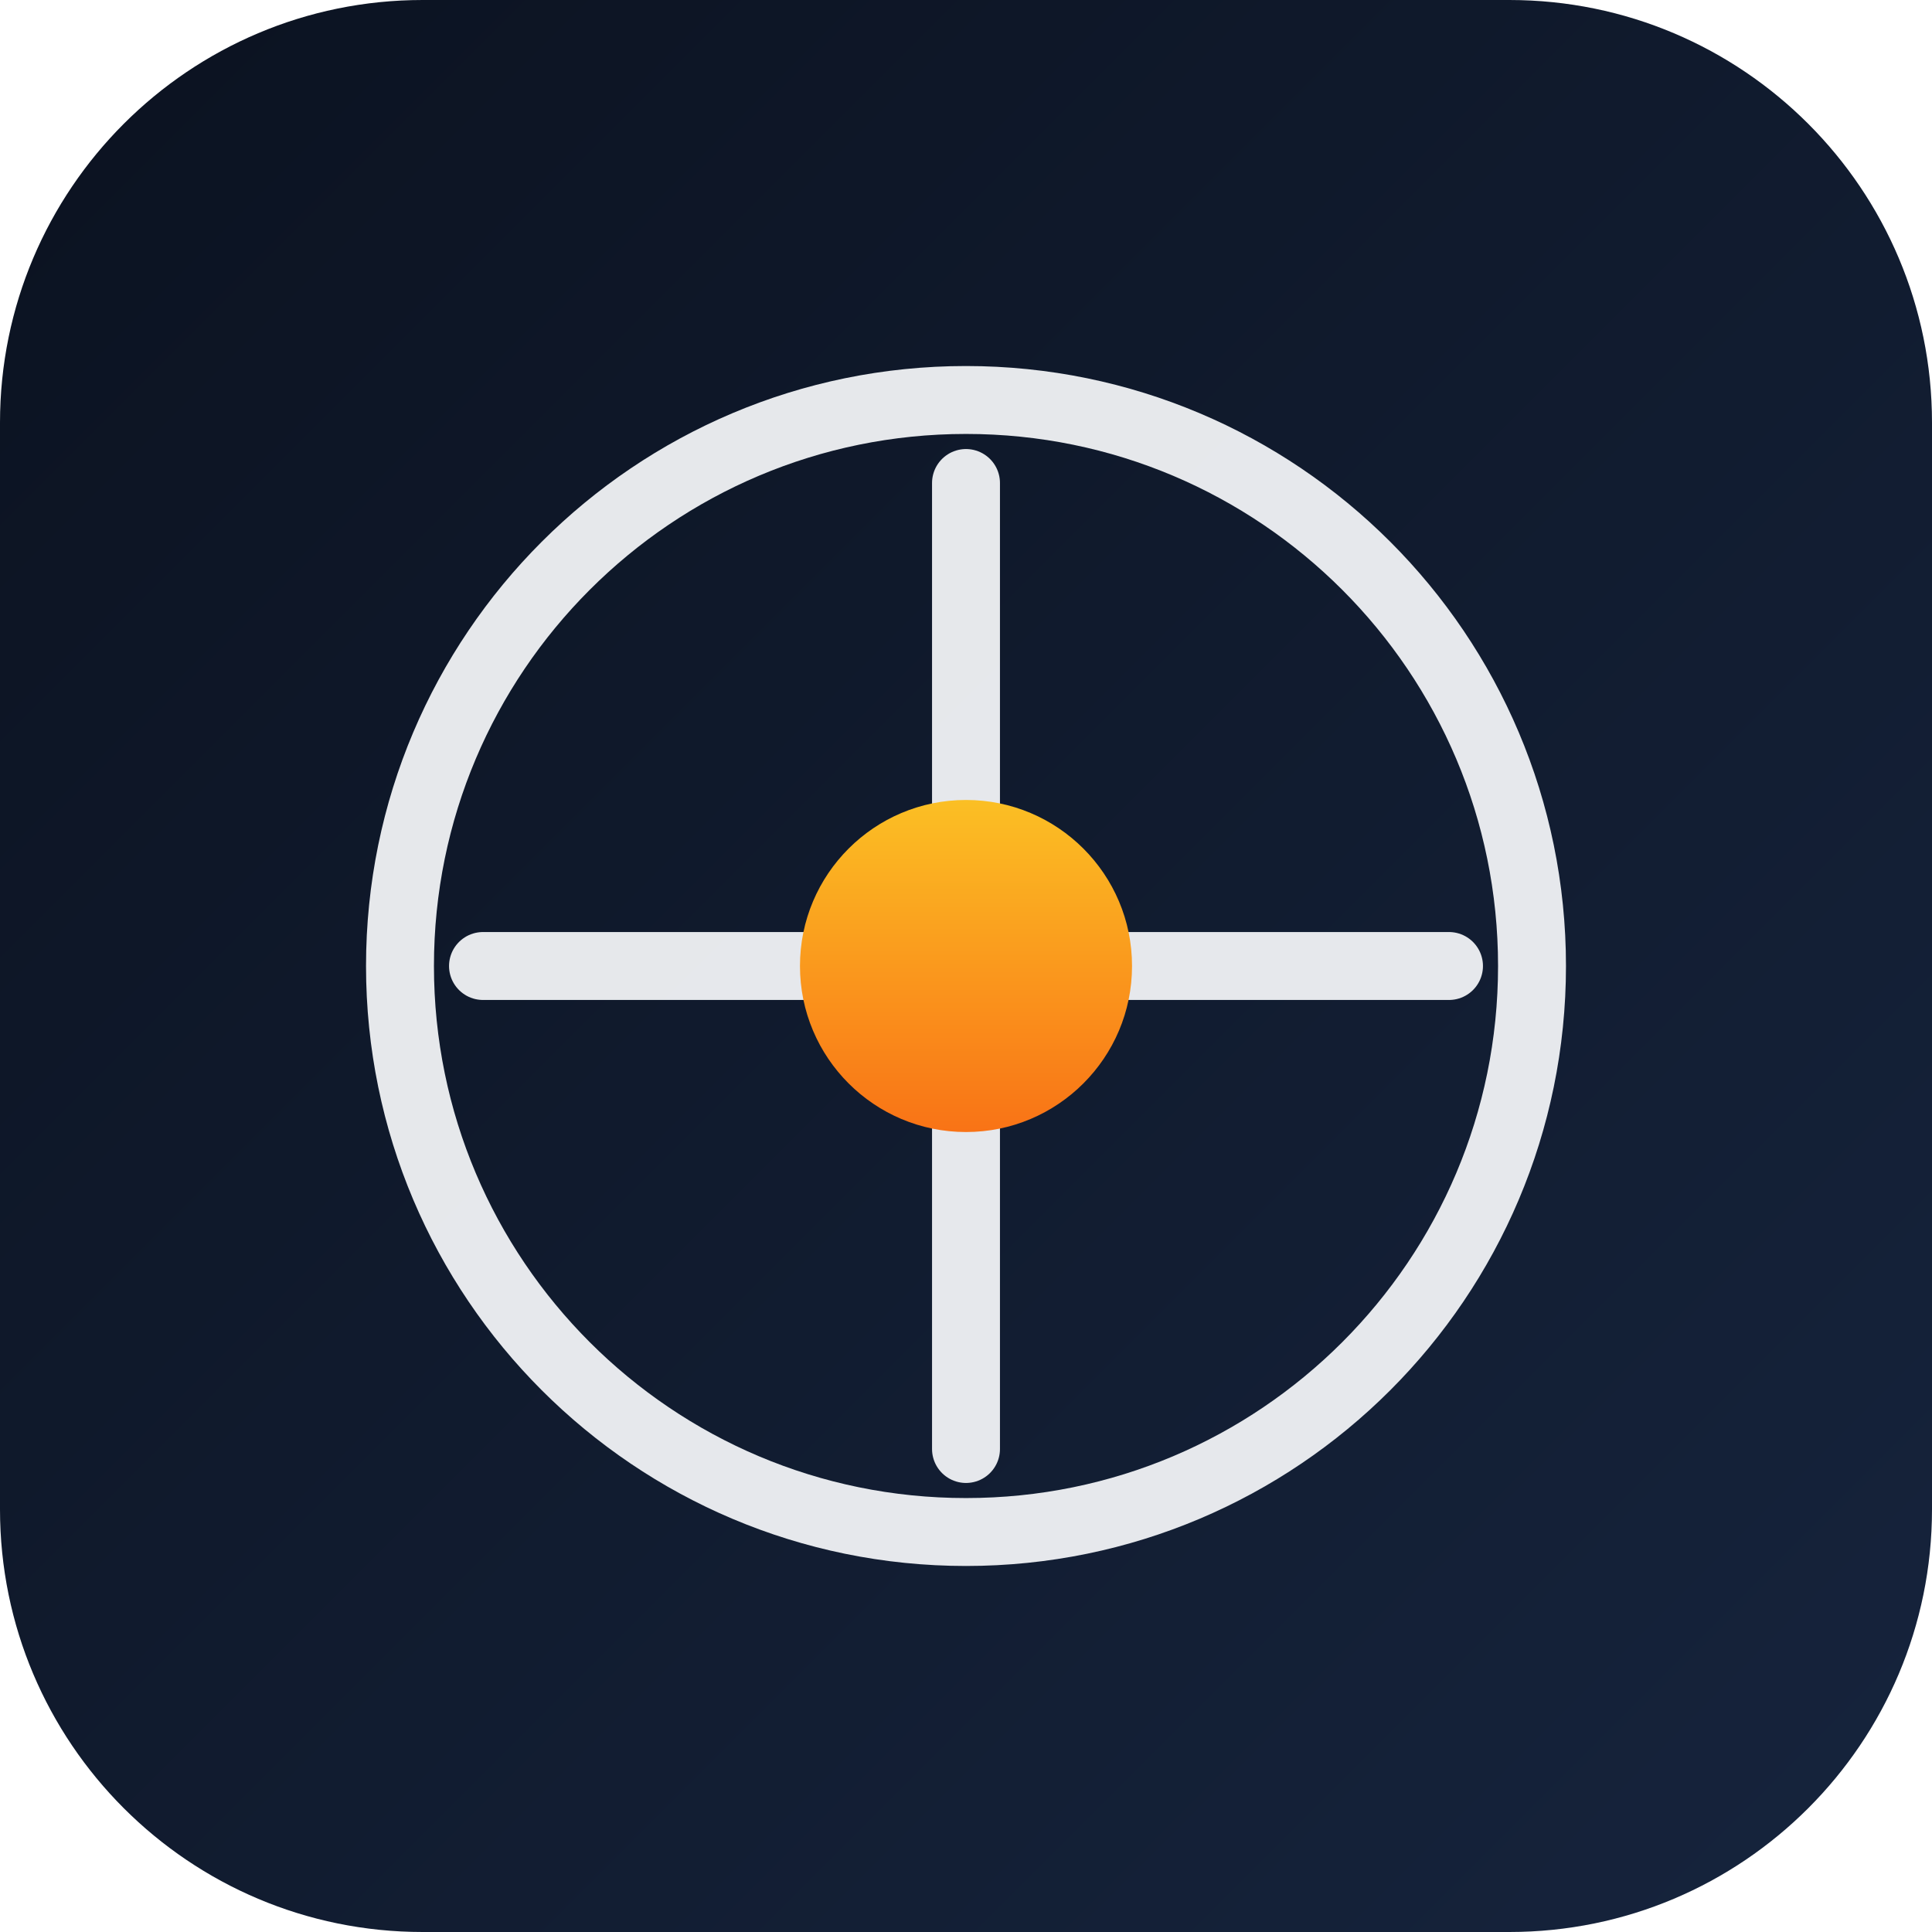
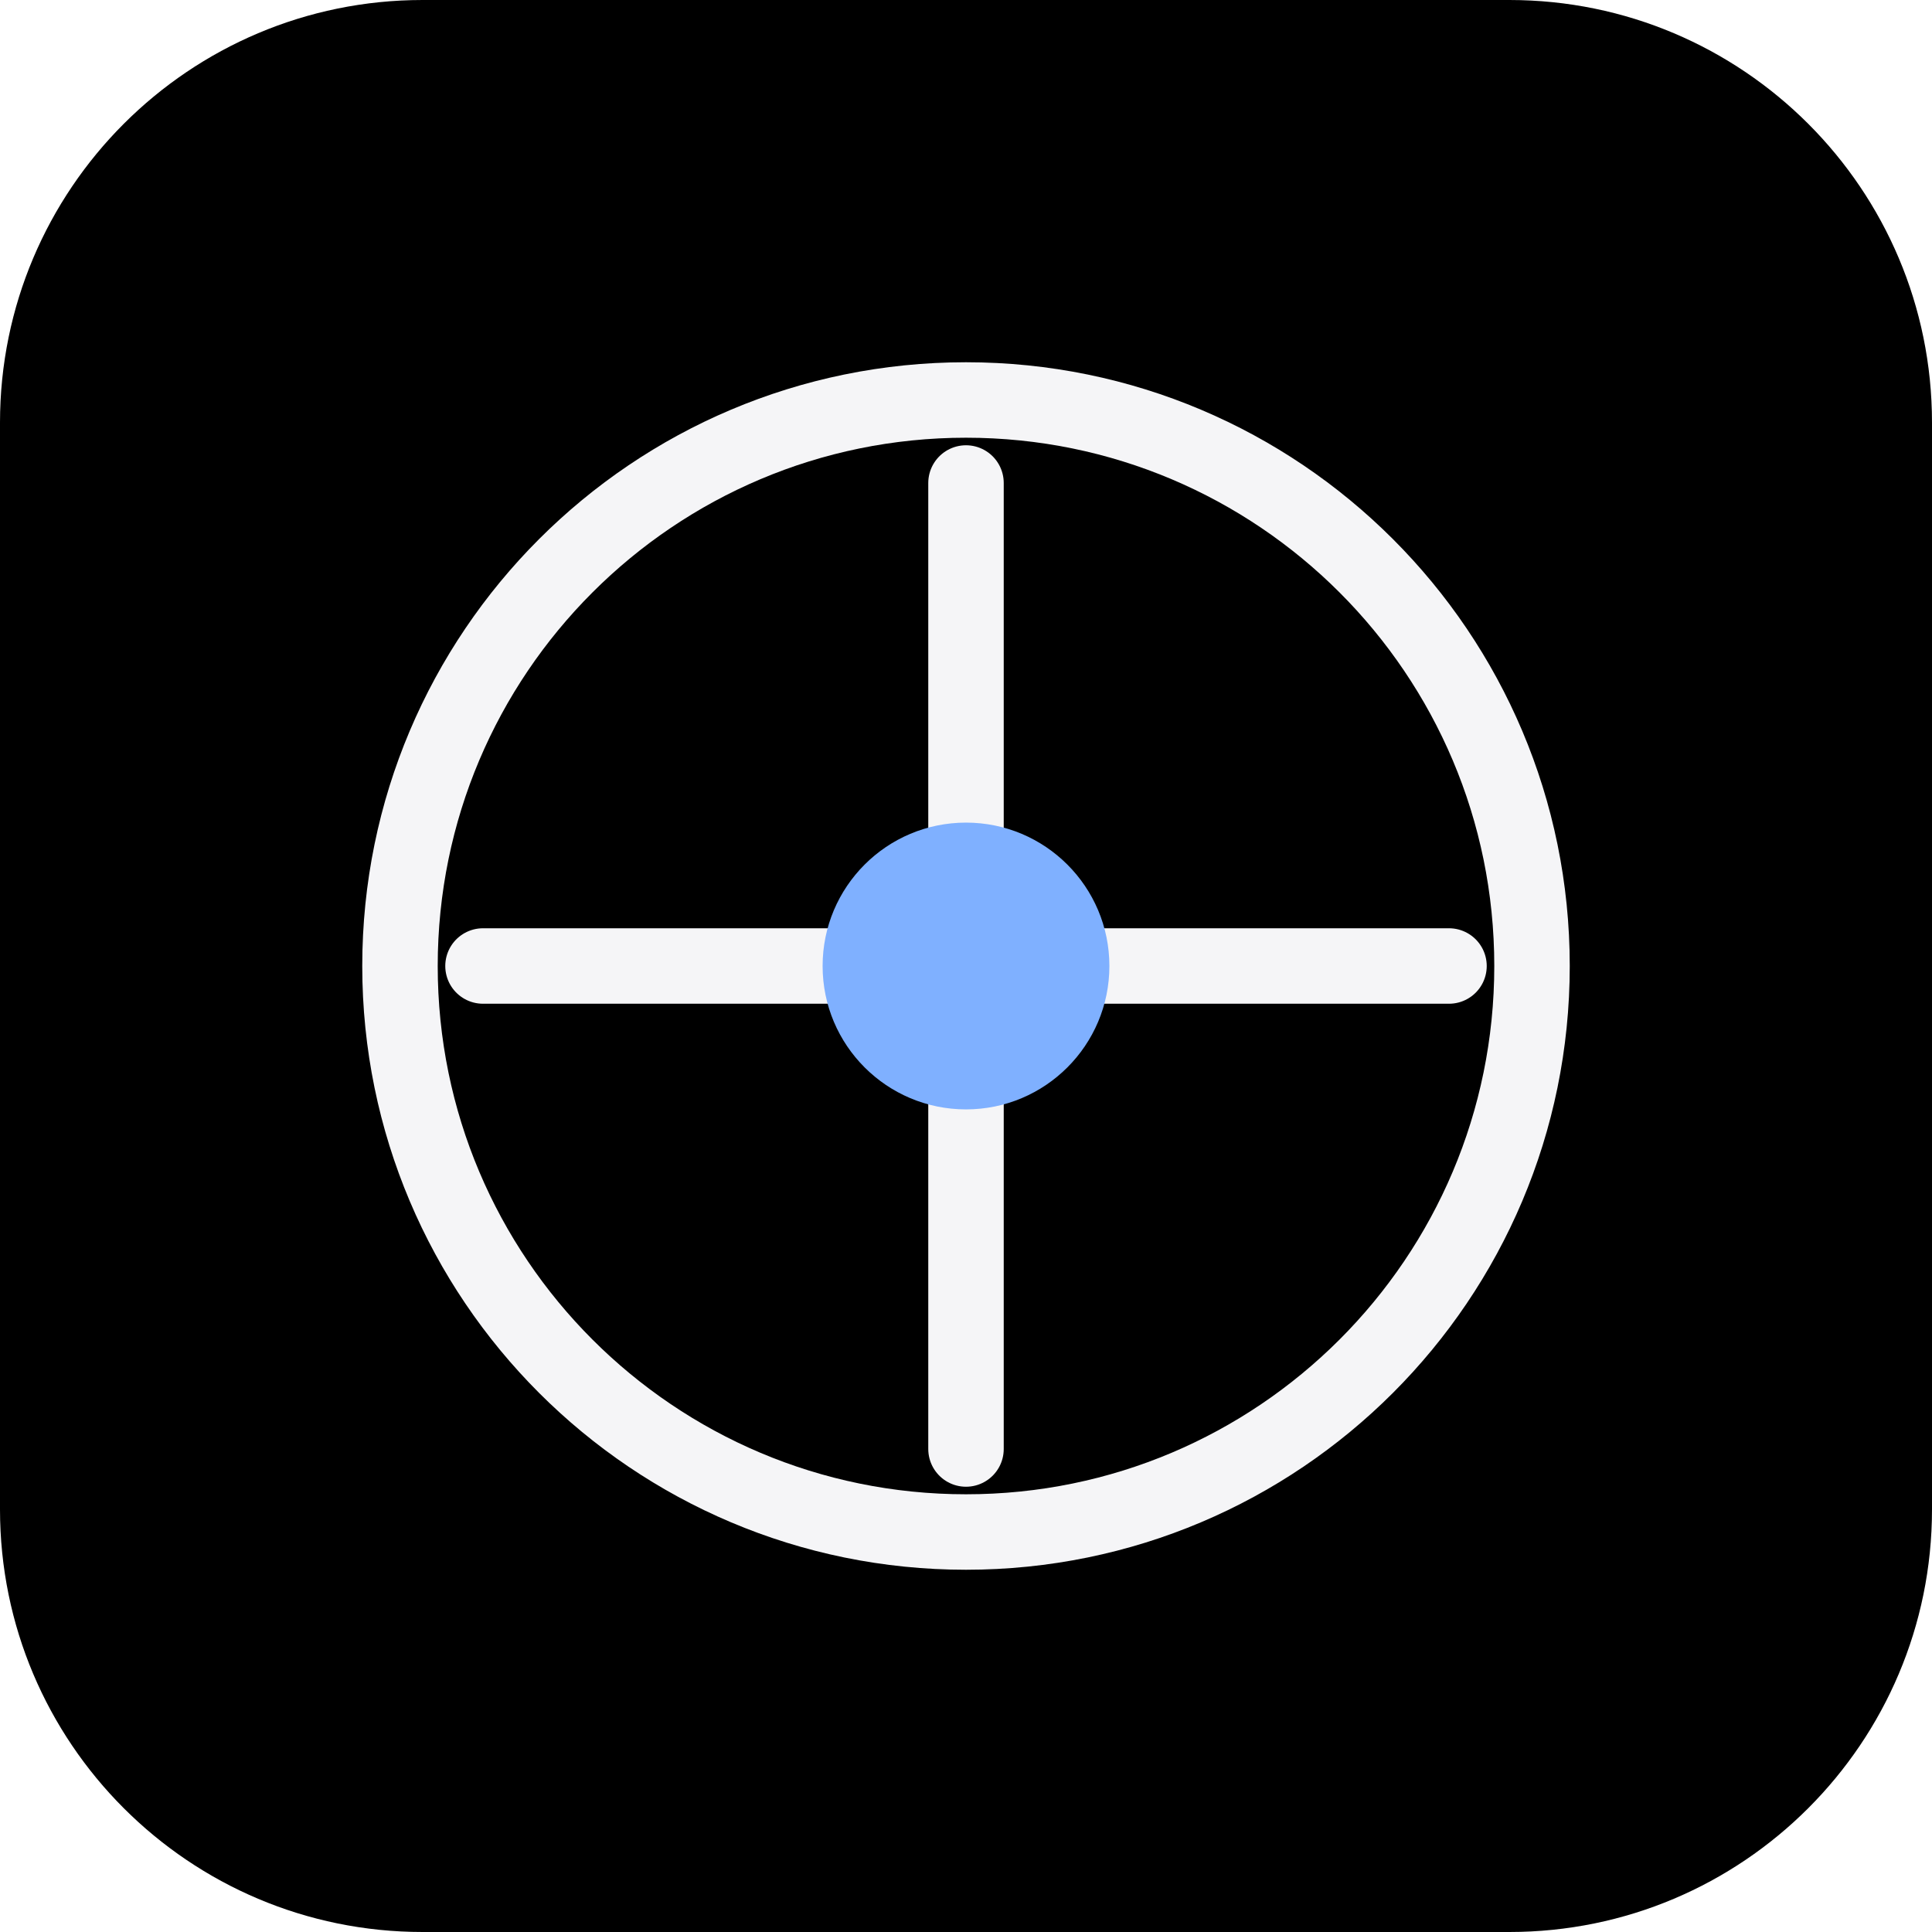
<svg xmlns="http://www.w3.org/2000/svg" viewBox="0 0 512 512">
-   <defs>
-     <linearGradient id="bg" x1="0" y1="0" x2="1" y2="1">
-       <stop offset="0" stop-color="#0b1220" />
-       <stop offset="1" stop-color="#16243d" />
-     </linearGradient>
-     <linearGradient id="sun" x1="0" y1="0" x2="0" y2="1">
-       <stop offset="0" stop-color="#fbbf24" />
-       <stop offset="1" stop-color="#f97316" />
-     </linearGradient>
-   </defs>
-   <rect width="512" height="512" rx="112" fill="url(#bg)" />
-   <g fill="none" stroke="#f8fafc" stroke-width="18" stroke-linecap="round" opacity="0.92">
-     <path d="M256 128 V384" />
-     <path d="M128 256 H384" />
+   <rect width="512" height="512" rx="112" fill="#000" />
+   <g fill="none" stroke="#f5f5f7" stroke-width="20" stroke-linecap="round">
+     <circle cx="256" cy="256" r="150" />
+     <path d="M256 128V384M128 256H384" />
  </g>
-   <circle cx="256" cy="256" r="44" fill="url(#sun)" />
-   <circle cx="256" cy="256" r="150" fill="none" stroke="#f8fafc" stroke-width="18" opacity="0.92" />
+   <circle cx="256" cy="256" r="38" fill="#7fb0ff" />
</svg>
